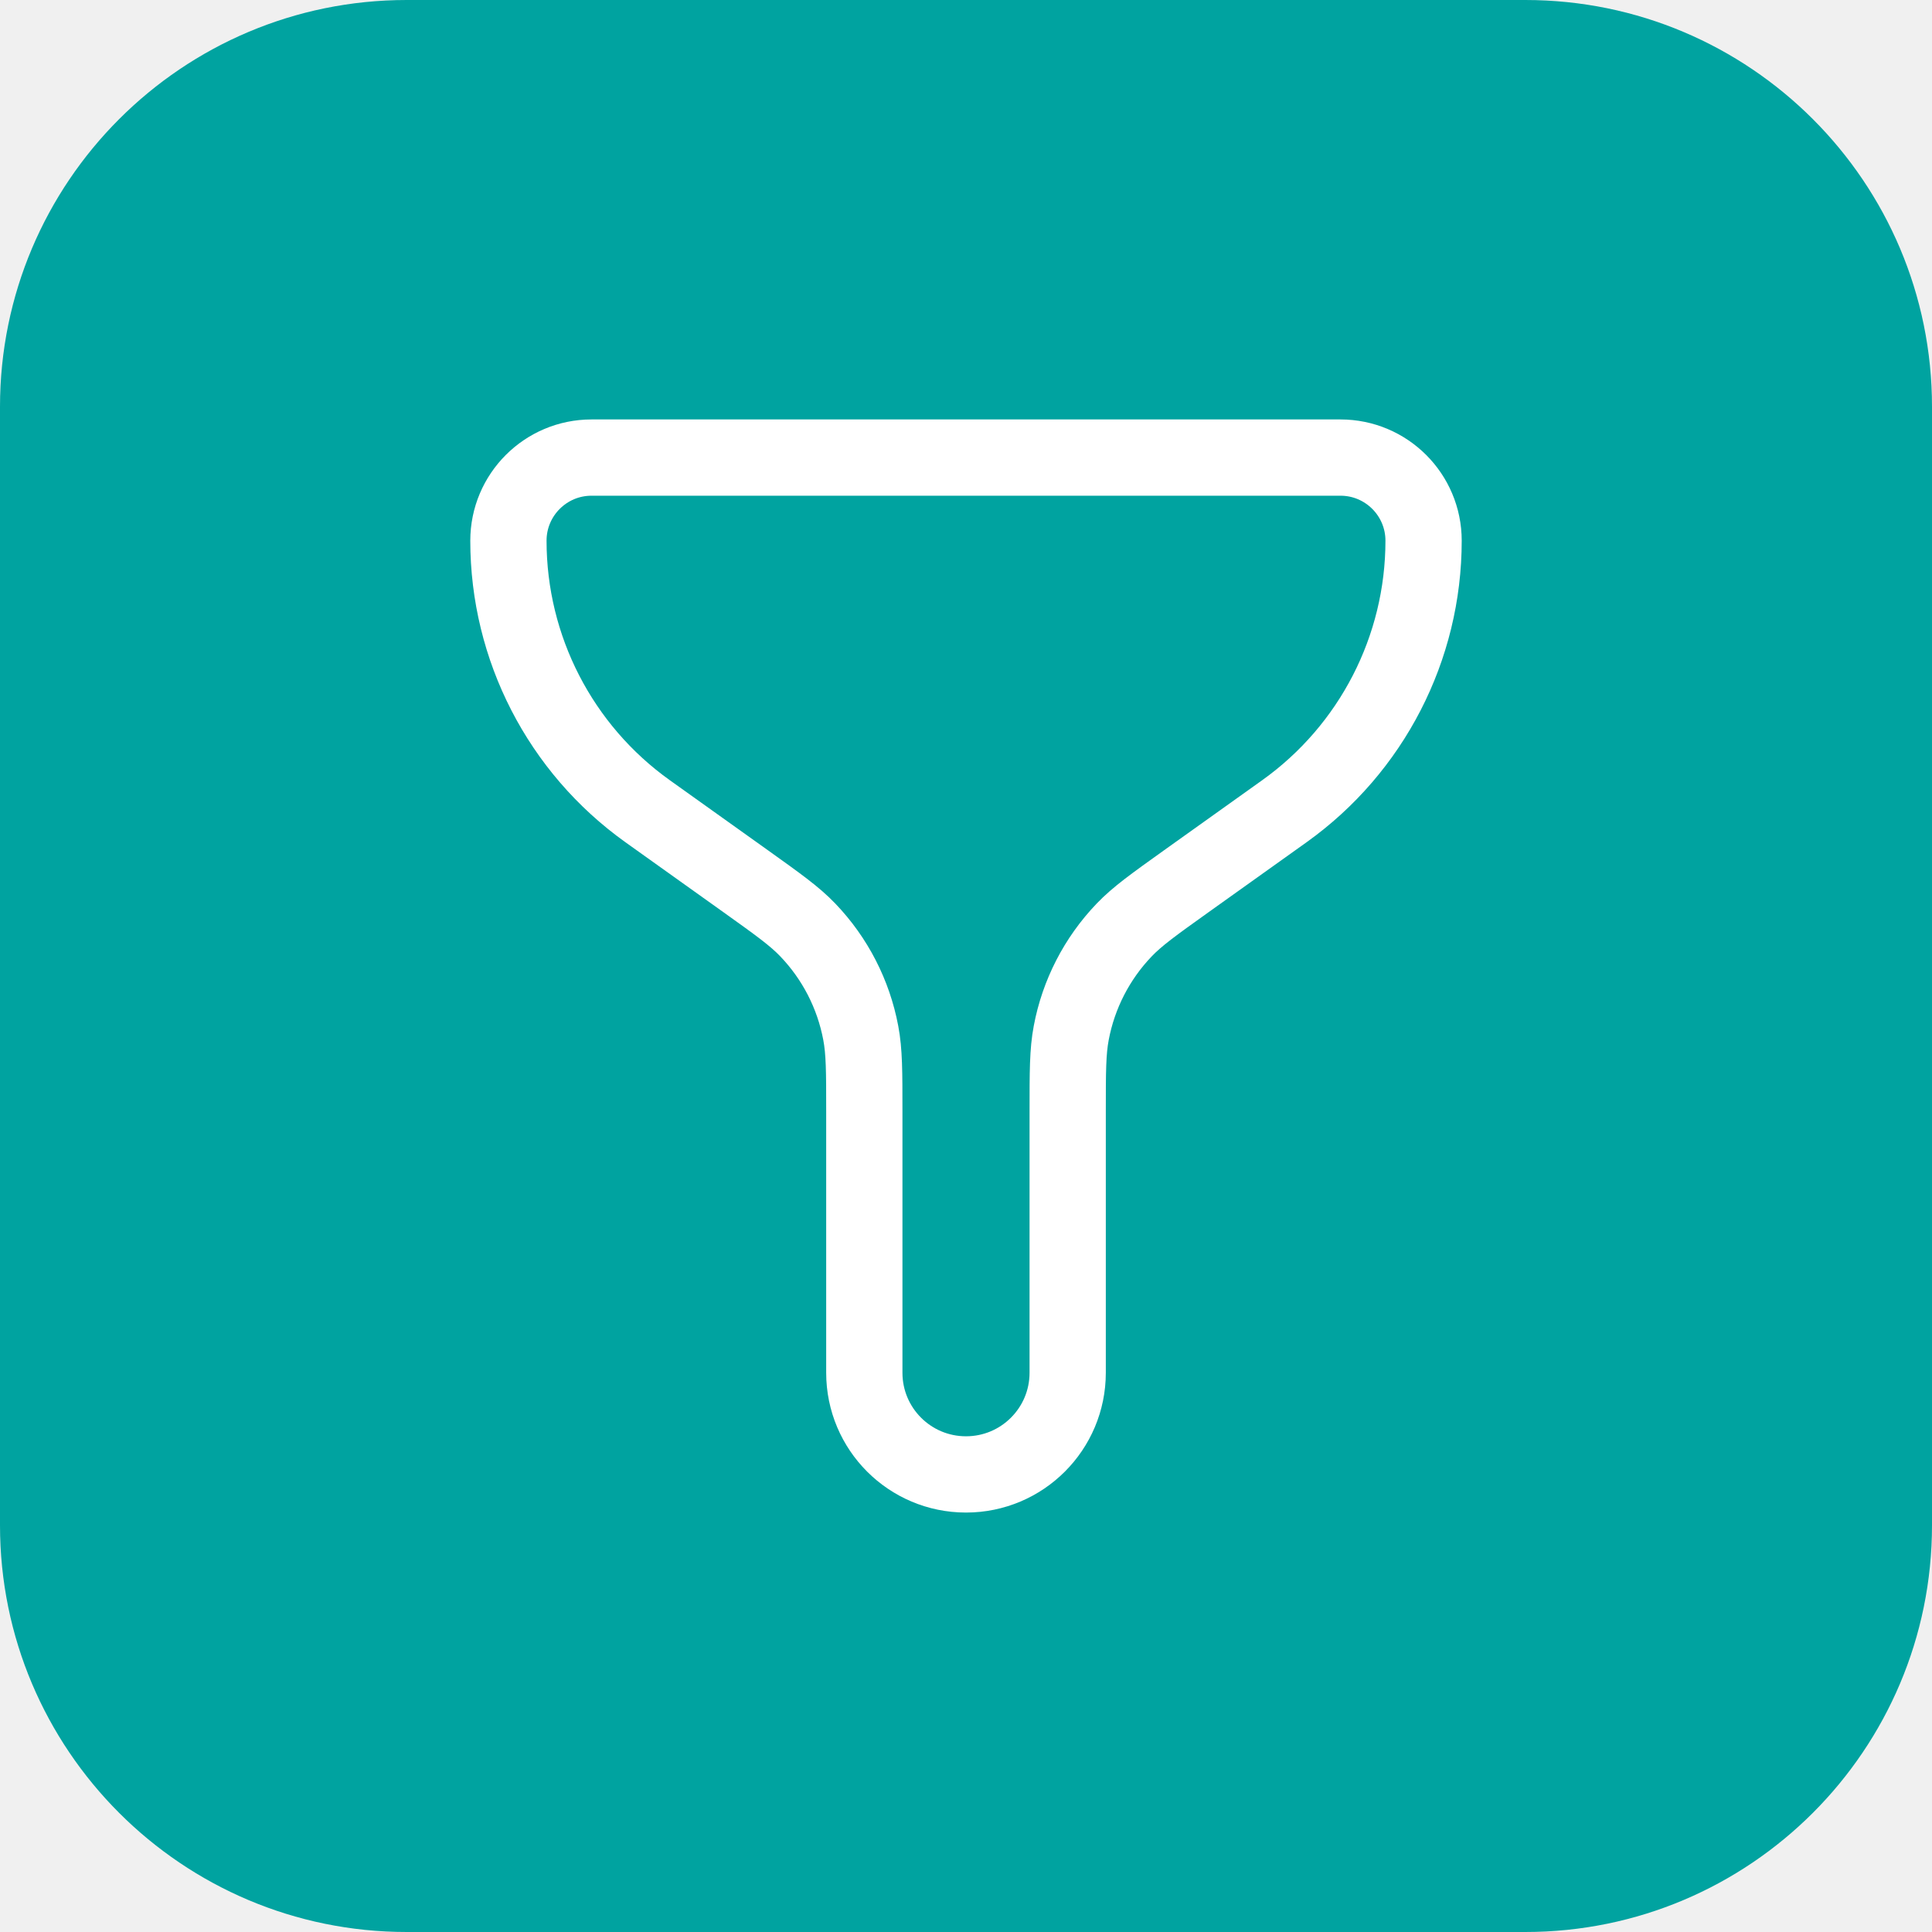
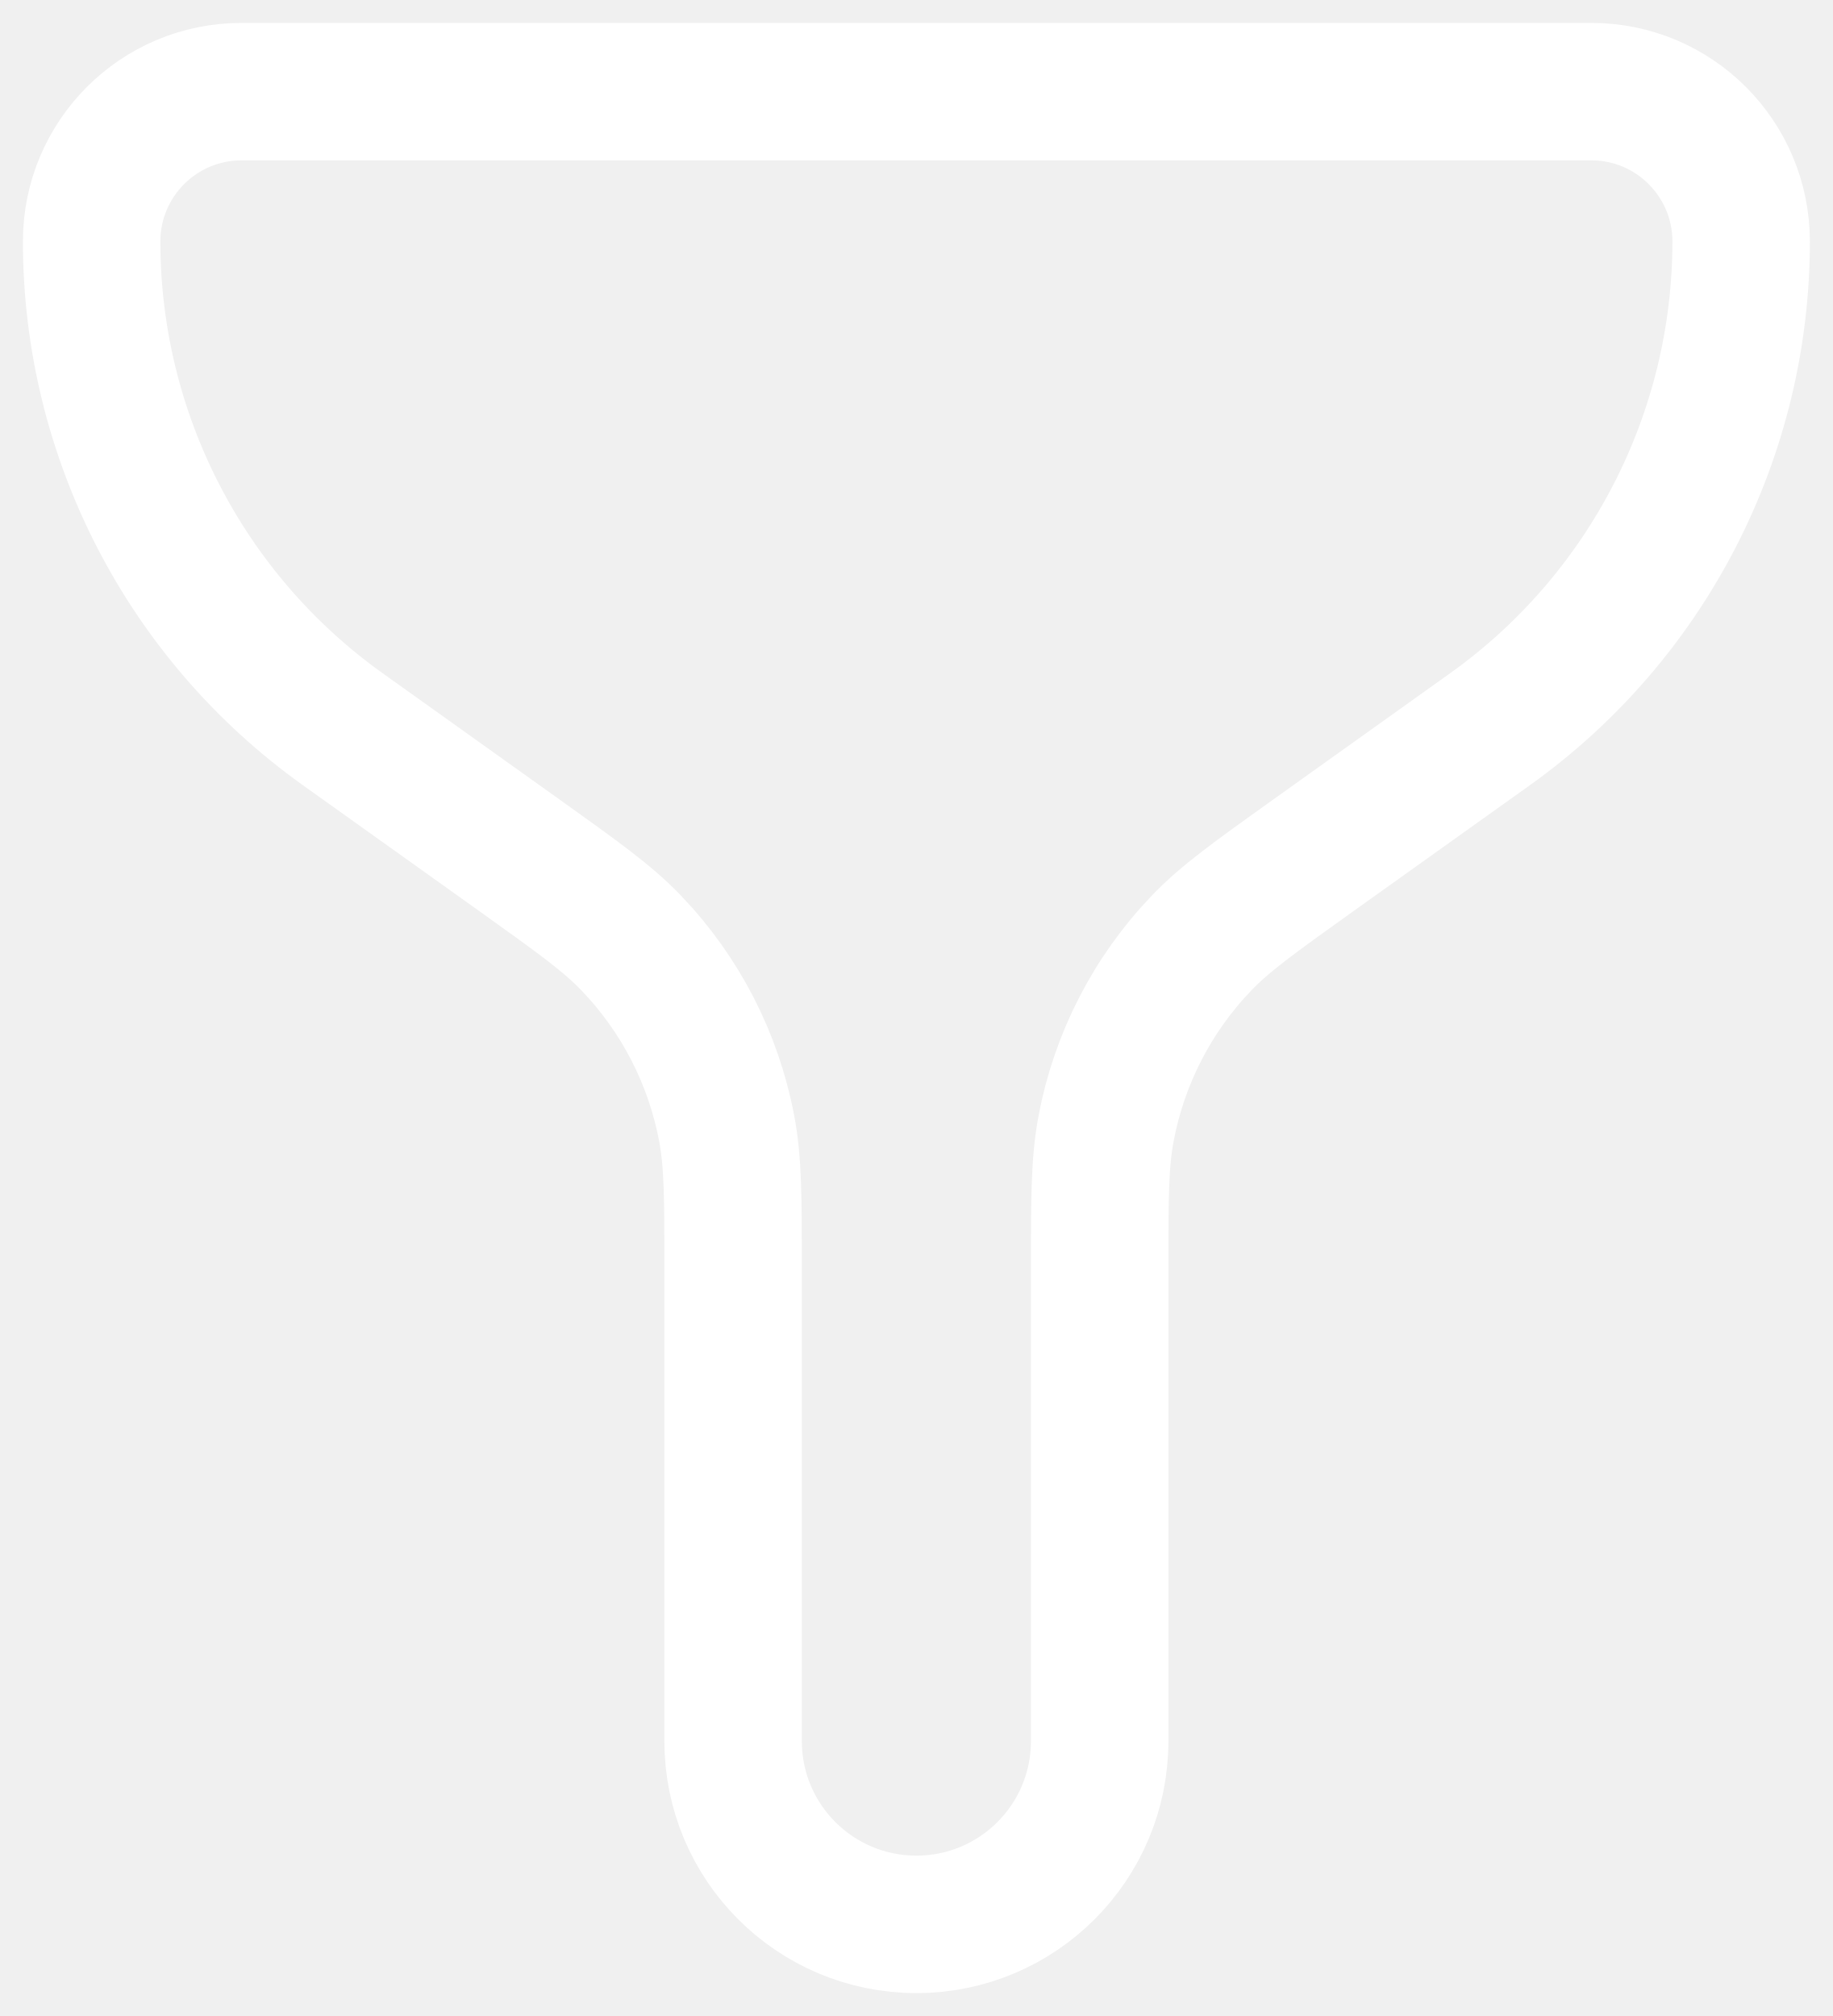
- <svg xmlns="http://www.w3.org/2000/svg" width="38" height="38" viewBox="0 0 38 38" fill="none">
-   <rect width="38" height="38" rx="8" fill="#00A3A0" />
-   <path d="M26.365 9H11.635C10.732 9 10 9.732 10 10.635C10 12.747 11.02 14.729 12.738 15.956L14.667 17.333L14.667 17.333C15.309 17.792 15.63 18.021 15.889 18.292C16.425 18.851 16.787 19.555 16.93 20.316C17 20.684 17 21.078 17 21.867V27C17 28.105 17.895 29 19 29C20.105 29 21 28.105 21 27V21.867C21 21.078 21 20.684 21.07 20.316C21.213 19.555 21.575 18.851 22.111 18.292C22.37 18.021 22.691 17.792 23.333 17.333L25.262 15.956C26.98 14.729 28 12.747 28 10.635C28 9.732 27.268 9 26.365 9Z" stroke="white" stroke-width="1.5" stroke-linecap="round" stroke-linejoin="round" />
+ <svg xmlns="http://www.w3.org/2000/svg" width="20" height="22" viewBox="0 0 20 22" fill="none">
+   <path d="M17.365 1H2.635C1.732 1 1 1.732 1 2.635C1 4.747 2.02 6.728 3.738 7.956L5.667 9.333L5.667 9.333C6.309 9.792 6.63 10.021 6.889 10.292C7.425 10.851 7.787 11.555 7.93 12.316C8 12.684 8 13.078 8 13.867V19C8 20.105 8.895 21 10 21C11.105 21 12 20.105 12 19V13.867C12 13.078 12 12.684 12.07 12.316C12.213 11.555 12.575 10.851 13.111 10.292C13.37 10.021 13.691 9.792 14.333 9.333L16.262 7.956C17.98 6.728 19 4.747 19 2.635C19 1.732 18.268 1 17.365 1Z" stroke="white" stroke-width="1.5" stroke-linecap="round" stroke-linejoin="round" />
</svg>
